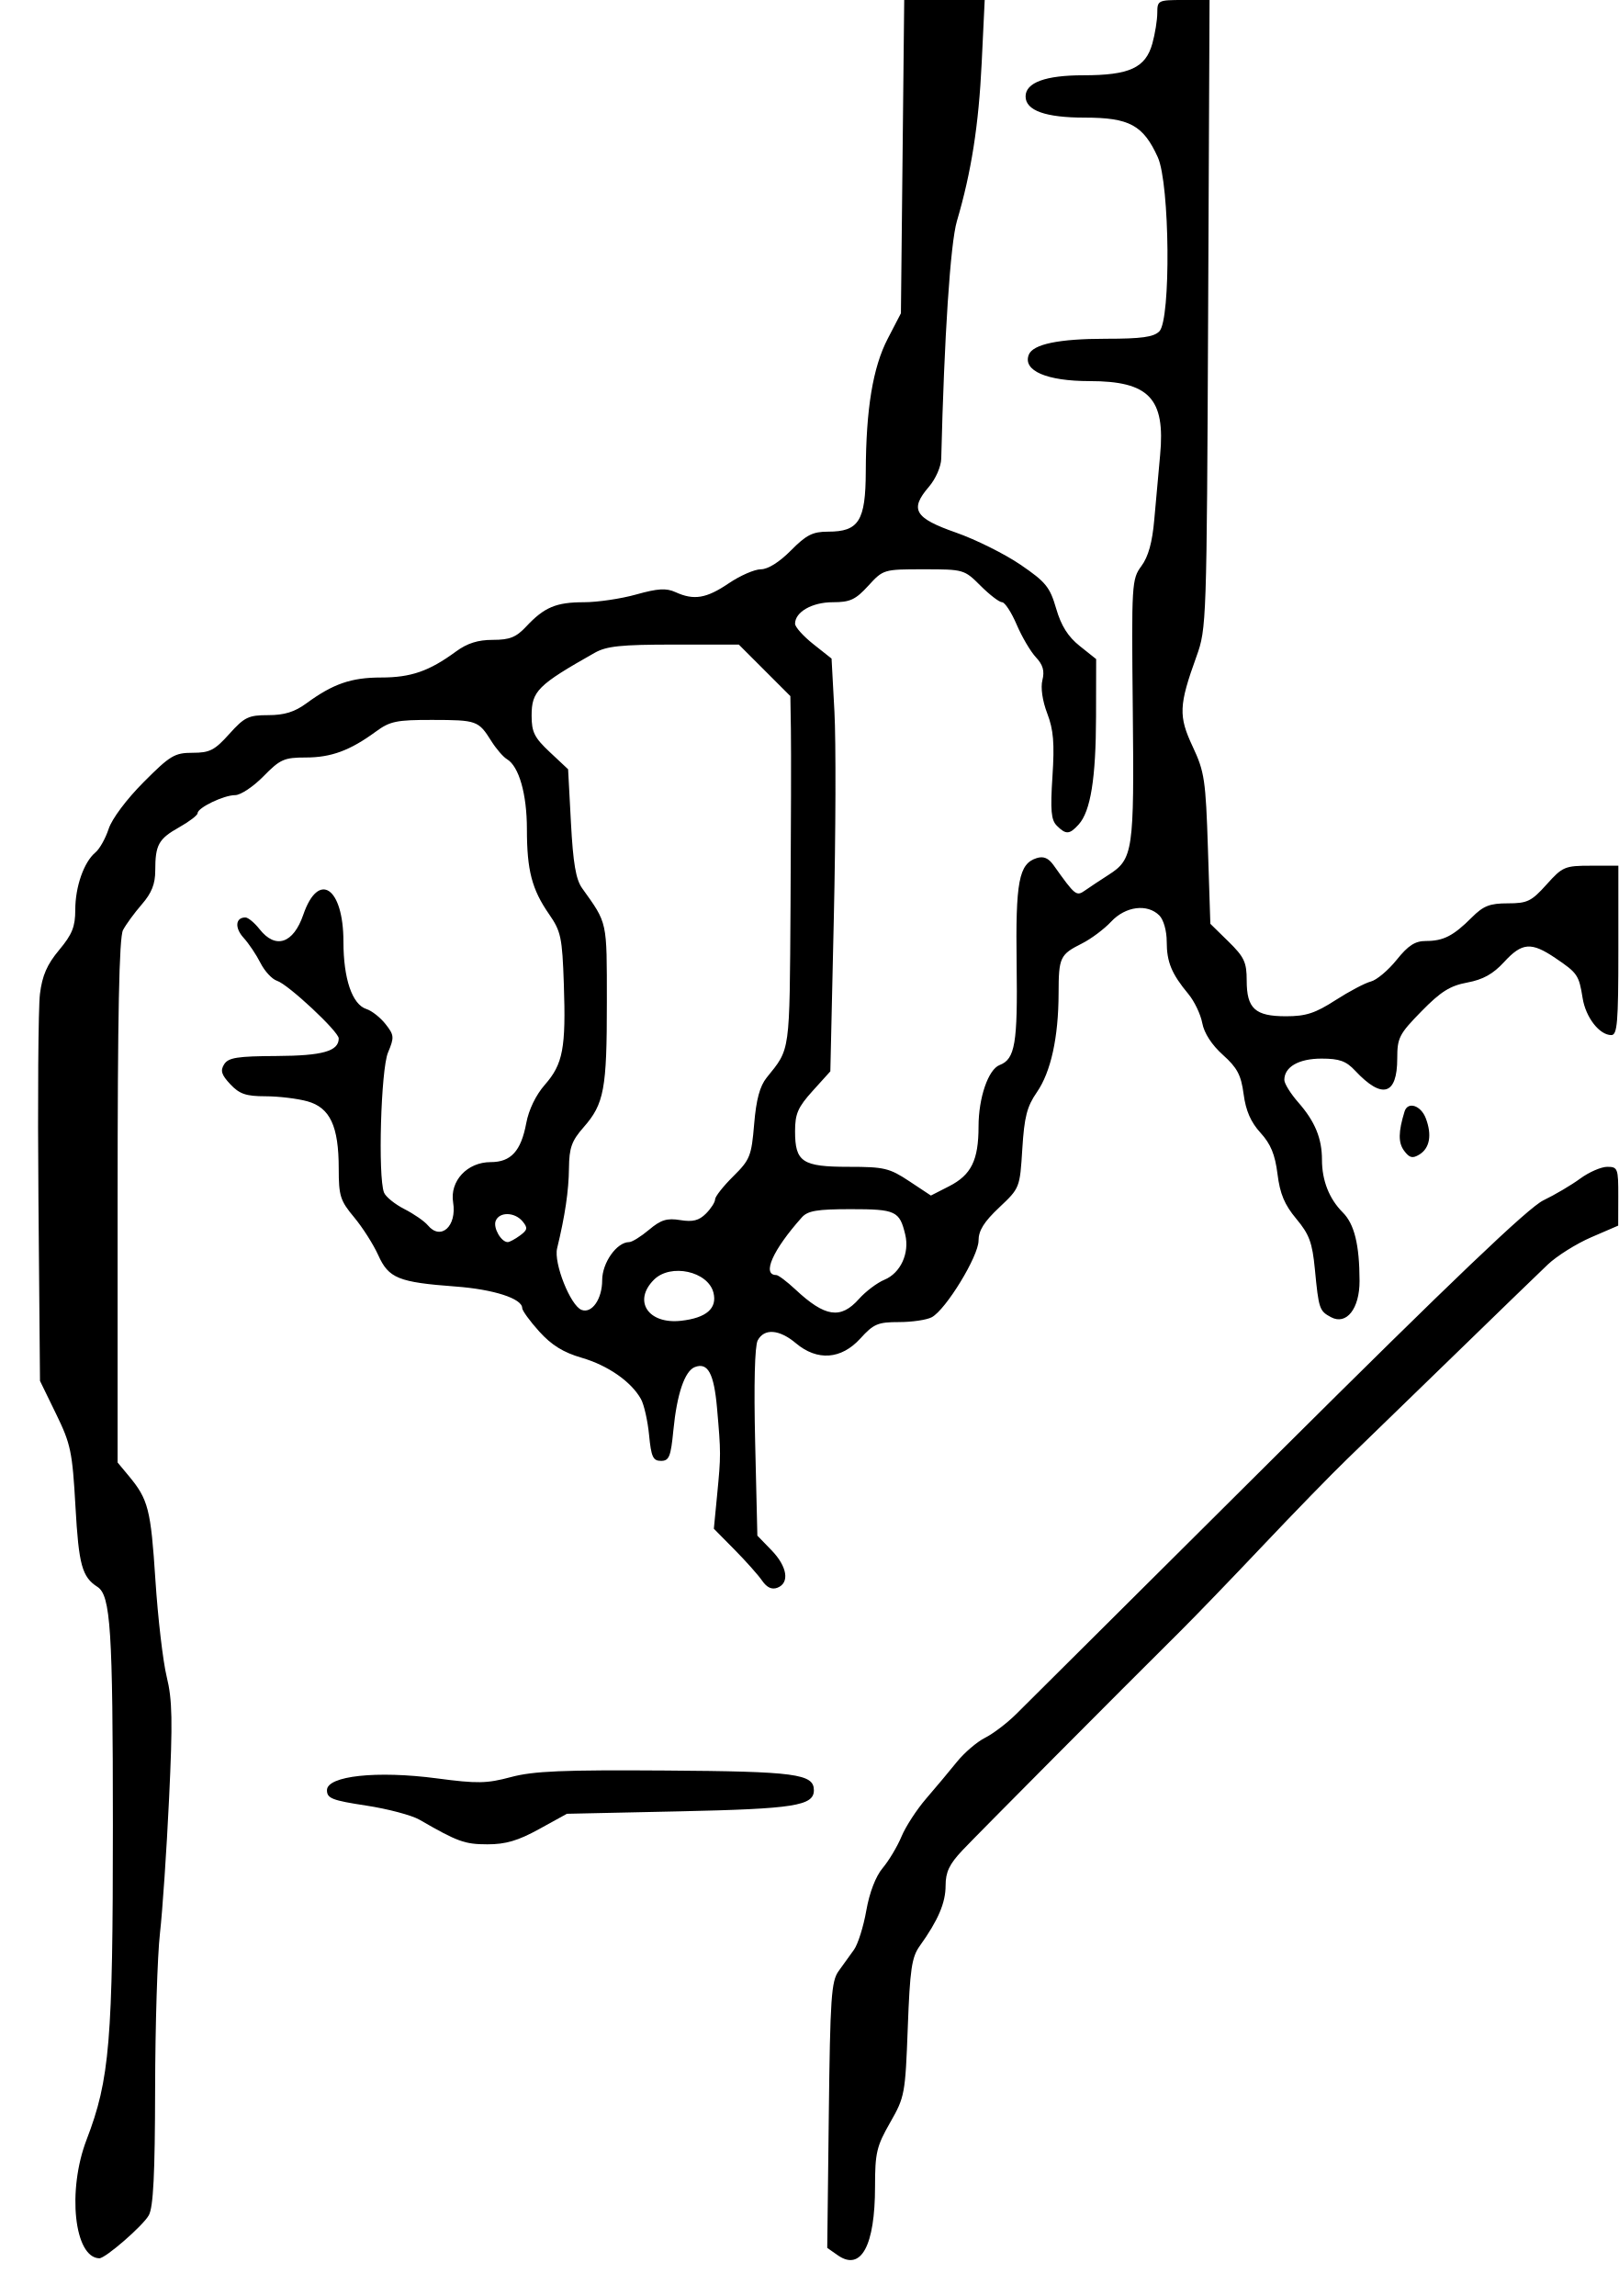
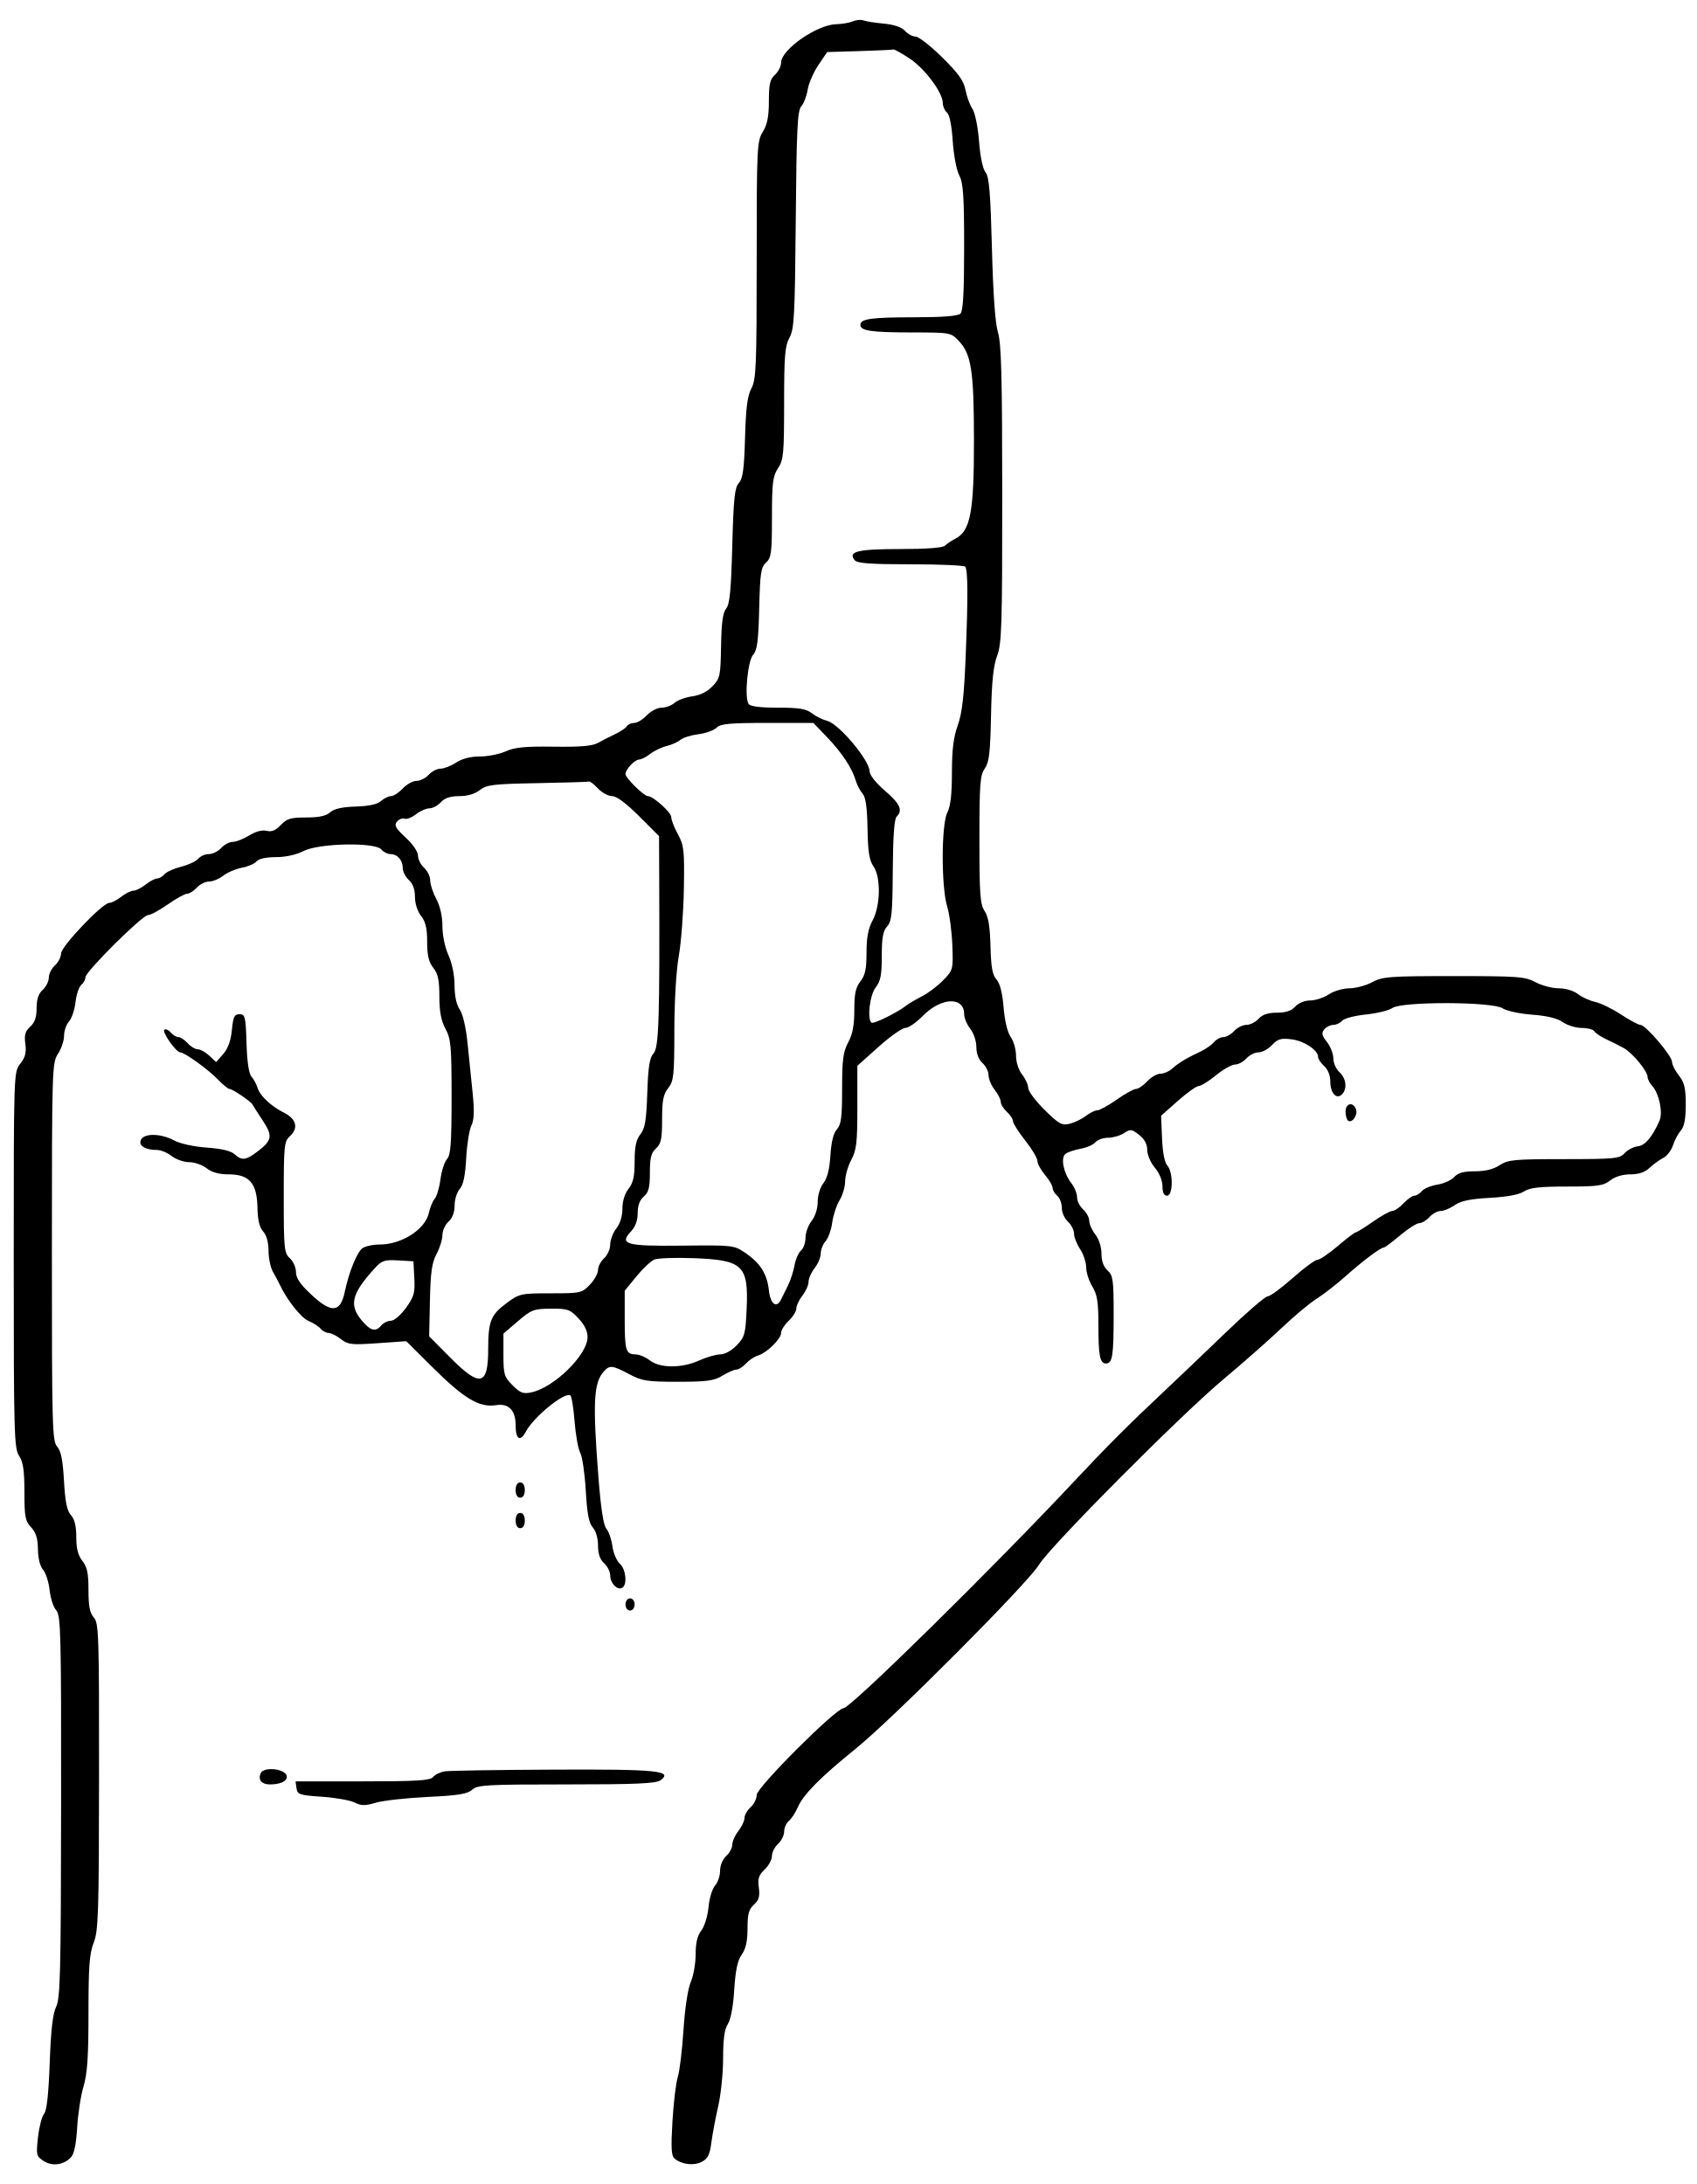
- <svg xmlns="http://www.w3.org/2000/svg" width="344" height="488" viewBox="0 0 344 488" version="1.1">
-   <path d="M 191.850 33.293 L 191.500 66.586 188.699 71.984 C 185.536 78.079, 184.078 86.907, 184.031 100.250 C 183.994 110.698, 182.551 113, 176.039 113 C 172.744 113, 171.411 113.673, 168.117 117 C 165.661 119.481, 163.235 121, 161.729 121 C 160.394 121, 157.321 122.342, 154.900 123.982 C 150.146 127.204, 147.502 127.642, 143.586 125.857 C 141.613 124.958, 139.830 125.065, 135.223 126.357 C 132.003 127.261, 127.006 128, 124.119 128 C 118.212 128, 115.688 129.063, 111.849 133.166 C 109.706 135.456, 108.344 136, 104.747 136 C 101.578 136, 99.317 136.718, 96.898 138.492 C 91.217 142.658, 87.345 144, 81 144 C 74.655 144, 70.783 145.342, 65.102 149.508 C 62.623 151.326, 60.437 152, 57.016 152 C 52.812 152, 51.958 152.413, 48.737 156 C 45.629 159.463, 44.582 160, 40.944 160 C 37.119 160, 36.181 160.562, 30.516 166.250 C 26.901 169.880, 23.790 174.039, 23.095 176.170 C 22.436 178.189, 21.176 180.439, 20.294 181.170 C 17.845 183.201, 16 188.445, 16 193.373 C 16 196.963, 15.345 198.595, 12.571 201.915 C 10.004 204.987, 8.978 207.338, 8.491 211.260 C 8.134 214.142, 7.989 233.825, 8.171 255 L 8.500 293.500 11.912 300.500 C 15.049 306.937, 15.381 308.526, 16.042 320.253 C 16.738 332.618, 17.440 335.177, 20.711 337.278 C 23.515 339.079, 23.989 346.385, 23.994 387.914 C 24 433.869, 23.324 441.962, 18.407 454.770 C 14.248 465.604, 15.774 479.851, 21.109 479.985 C 22.399 480.017, 30.395 473.069, 31.630 470.843 C 32.593 469.106, 32.940 462.158, 32.973 444 C 32.997 430.525, 33.459 415.641, 33.999 410.925 C 34.539 406.209, 35.411 393.340, 35.936 382.326 C 36.723 365.795, 36.637 361.273, 35.438 356.401 C 34.640 353.155, 33.556 343.862, 33.029 335.750 C 32.054 320.757, 31.522 318.687, 27.351 313.673 L 25 310.847 25 255.358 C 25 215.570, 25.324 199.250, 26.147 197.684 C 26.777 196.483, 28.577 194.022, 30.147 192.215 C 32.231 189.816, 33 187.883, 33 185.047 C 33 179.557, 33.696 178.299, 38.105 175.821 C 40.247 174.617, 42 173.276, 42 172.842 C 42 171.678, 47.570 169, 49.990 169 C 51.139 169, 53.844 167.200, 56 165 C 59.554 161.375, 60.396 161, 64.993 161 C 70.394 161, 74.412 159.515, 79.898 155.492 C 82.902 153.289, 84.292 153.002, 91.898 153.015 C 101.349 153.032, 101.704 153.159, 104.431 157.500 C 105.467 159.150, 106.961 160.883, 107.751 161.352 C 110.314 162.873, 112 168.774, 112 176.224 C 112 184.987, 113.053 189.026, 116.716 194.312 C 119.238 197.951, 119.511 199.243, 119.850 209.152 C 120.316 222.765, 119.676 226.161, 115.815 230.558 C 113.910 232.728, 112.396 235.849, 111.862 238.711 C 110.751 244.657, 108.613 247, 104.300 247 C 99.319 247, 95.578 251.014, 96.317 255.566 C 97.140 260.637, 93.697 263.750, 90.939 260.427 C 90.221 259.562, 87.972 258.006, 85.940 256.970 C 83.909 255.933, 81.966 254.354, 81.623 253.461 C 80.315 250.051, 80.963 227.332, 82.472 223.721 C 83.835 220.460, 83.796 220.010, 81.946 217.658 C 80.847 216.261, 79.018 214.823, 77.883 214.463 C 74.867 213.506, 73 208.029, 73 200.143 C 73 188.587, 67.696 185.025, 64.469 194.413 C 62.357 200.557, 58.572 201.814, 55.179 197.500 C 54.097 196.125, 52.741 195, 52.165 195 C 50.044 195, 49.846 197.209, 51.778 199.324 C 52.872 200.521, 54.489 202.931, 55.372 204.679 C 56.255 206.428, 57.839 208.132, 58.892 208.466 C 61.243 209.212, 72 219.258, 72 220.707 C 72 223.428, 68.580 224.395, 58.776 224.447 C 50.438 224.491, 48.547 224.790, 47.649 226.205 C 46.793 227.553, 47.067 228.442, 48.958 230.455 C 50.908 232.531, 52.283 233.001, 56.424 233.006 C 59.216 233.009, 63.223 233.490, 65.330 234.075 C 70.162 235.416, 72 239.357, 72 248.373 C 72 254.177, 72.321 255.195, 75.263 258.716 C 77.057 260.864, 79.369 264.492, 80.400 266.778 C 82.620 271.702, 84.688 272.539, 96.863 273.444 C 104.937 274.044, 111 276.008, 111 278.023 C 111 278.557, 112.631 280.799, 114.624 283.005 C 117.243 285.905, 119.740 287.450, 123.635 288.582 C 129.220 290.206, 134.172 293.653, 136.242 297.358 C 136.900 298.536, 137.677 301.975, 137.969 305 C 138.419 309.656, 138.807 310.500, 140.500 310.500 C 142.230 310.500, 142.585 309.622, 143.133 304 C 143.884 296.291, 145.550 291.387, 147.697 290.563 C 150.463 289.501, 151.764 291.907, 152.413 299.280 C 153.250 308.800, 153.250 309.312, 152.436 317.711 L 151.737 324.923 156.118 329.357 C 158.528 331.796, 161.175 334.769, 162 335.964 C 163.014 337.432, 164.067 337.917, 165.250 337.461 C 167.900 336.439, 167.351 332.958, 163.993 329.493 L 160.987 326.391 160.518 306.584 C 160.225 294.221, 160.429 286.067, 161.060 284.889 C 162.453 282.285, 165.647 282.525, 169.182 285.500 C 173.721 289.319, 178.817 288.947, 182.864 284.500 C 185.699 281.384, 186.602 281, 191.090 281 C 193.863 281, 196.998 280.536, 198.058 279.969 C 201.054 278.366, 208 266.994, 208 263.693 C 208 261.550, 209.158 259.692, 212.394 256.642 C 216.773 252.513, 216.789 252.473, 217.304 244.184 C 217.725 237.396, 218.293 235.184, 220.394 232.152 C 223.379 227.846, 224.994 220.493, 225.015 211.114 C 225.033 203.460, 225.307 202.878, 230 200.523 C 231.925 199.557, 234.712 197.469, 236.194 195.883 C 239.246 192.616, 243.879 192.022, 246.429 194.571 C 247.333 195.475, 248 197.839, 248 200.137 C 248 204.475, 249.039 206.987, 252.609 211.279 C 253.880 212.808, 255.207 215.586, 255.557 217.452 C 255.959 219.593, 257.576 222.087, 259.940 224.209 C 263 226.956, 263.807 228.485, 264.348 232.569 C 264.815 236.087, 265.876 238.513, 267.931 240.764 C 270.108 243.146, 271.028 245.379, 271.547 249.531 C 272.074 253.747, 273.045 256.062, 275.542 259.050 C 278.305 262.357, 278.946 264.095, 279.491 269.749 C 280.308 278.224, 280.445 278.633, 282.921 279.958 C 286.202 281.714, 289.003 278.157, 288.989 272.250 C 288.971 264.558, 287.893 260.166, 285.414 257.687 C 282.537 254.810, 281 250.914, 281 246.500 C 281 241.951, 279.512 238.347, 275.965 234.307 C 274.334 232.450, 273 230.303, 273 229.537 C 273 226.760, 276.064 225, 280.897 225 C 284.723 225, 286.125 225.506, 288.076 227.592 C 293.795 233.706, 297 232.768, 297 224.979 C 297 220.576, 297.403 219.791, 302.149 214.944 C 306.261 210.745, 308.224 209.514, 311.899 208.829 C 315.233 208.208, 317.381 207.012, 319.699 204.486 C 323.531 200.311, 325.474 200.158, 330.610 203.627 C 335.326 206.812, 335.624 207.250, 336.408 212.152 C 337.062 216.240, 339.981 220, 342.500 220 C 343.778 220, 344 217.333, 344 202 L 344 184 338.164 184 C 332.621 184, 332.148 184.200, 328.737 188 C 325.525 191.578, 324.656 192, 320.496 192 C 316.658 192, 315.320 192.526, 312.833 195.013 C 308.932 198.914, 306.815 200, 303.113 200 C 300.790 200, 299.348 200.929, 296.857 204.029 C 295.076 206.245, 292.615 208.309, 291.388 208.617 C 290.161 208.925, 286.775 210.712, 283.862 212.589 C 279.566 215.357, 277.585 216, 273.355 216 C 266.781 216, 265 214.378, 265 208.389 C 265 204.523, 264.480 203.411, 261.137 200.134 L 257.274 196.348 256.761 180.424 C 256.289 165.753, 256.034 164.043, 253.524 158.691 C 250.473 152.186, 250.568 149.926, 254.333 139.500 C 256.461 133.607, 256.505 132.313, 256.802 66.750 L 257.104 -0 251.552 -0 C 246.163 -0, 246 0.081, 245.994 2.750 C 245.991 4.263, 245.520 7.187, 244.948 9.248 C 243.510 14.425, 240.086 16, 230.272 16 C 222.233 16, 218 17.552, 218 20.500 C 218 23.489, 222.228 25, 230.588 25 C 240.059 25, 243.005 26.599, 246.104 33.421 C 248.662 39.054, 248.916 67.942, 246.429 70.429 C 245.214 71.643, 242.635 72, 235.078 72 C 225.078 72, 219.540 73.151, 218.673 75.411 C 217.375 78.791, 222.483 81, 231.597 81 C 244.239 81, 247.737 84.671, 246.595 96.740 C 246.243 100.458, 245.684 106.632, 245.353 110.459 C 244.936 115.271, 244.095 118.307, 242.625 120.300 C 240.561 123.098, 240.508 123.979, 240.787 150.795 C 241.100 180.973, 240.862 182.599, 235.644 185.941 C 233.915 187.048, 231.684 188.527, 230.687 189.227 C 228.782 190.565, 228.594 190.416, 223.956 183.902 C 222.862 182.365, 221.815 181.924, 220.358 182.386 C 216.561 183.592, 215.853 187.339, 216.097 204.954 C 216.330 221.807, 215.773 225.106, 212.483 226.368 C 210.073 227.293, 208 233.329, 208 239.421 C 208 246.596, 206.459 249.725, 201.740 252.133 L 197.874 254.105 193.266 251.052 C 189.061 248.268, 187.933 248, 180.400 248 C 170.530 248, 169 246.984, 169 240.431 C 169 236.722, 169.607 235.334, 172.750 231.855 L 176.500 227.705 177.239 195.103 C 177.646 177.171, 177.704 157.432, 177.368 151.238 L 176.759 139.977 172.879 136.904 C 170.746 135.215, 169 133.264, 169 132.571 C 169 130.068, 172.623 128, 177.008 128 C 180.702 128, 181.841 127.472, 184.564 124.500 C 187.751 121.021, 187.821 121, 196.352 121 C 204.826 121, 204.977 121.044, 208.433 124.500 C 210.358 126.425, 212.414 128, 213.002 128 C 213.590 128, 214.985 130.137, 216.103 132.750 C 217.220 135.362, 219.059 138.488, 220.190 139.695 C 221.695 141.302, 222.066 142.600, 221.578 144.545 C 221.173 146.157, 221.576 148.941, 222.602 151.628 C 223.934 155.116, 224.169 157.955, 223.712 165.021 C 223.244 172.238, 223.424 174.282, 224.637 175.494 C 226.576 177.433, 227.337 177.391, 229.287 175.235 C 231.824 172.432, 232.949 165.433, 232.976 152.293 L 233 140.085 229.499 137.293 C 227.009 135.307, 225.564 133.008, 224.496 129.336 C 223.165 124.760, 222.300 123.698, 216.905 120.015 C 213.556 117.730, 207.370 114.653, 203.158 113.180 C 194.383 110.109, 193.309 108.278, 197.456 103.455 C 198.885 101.794, 200.030 99.186, 200.071 97.500 C 200.702 71.593, 202.012 51.713, 203.399 47 C 206.480 36.529, 208.034 26.601, 208.671 13.330 L 209.310 0 200.755 -0 L 192.200 -0 191.850 33.293 M 126.407 138.752 C 114.289 145.602, 113 146.887, 113 152.116 C 113 155.604, 113.591 156.785, 116.878 159.866 L 120.756 163.500 121.363 174.903 C 121.820 183.474, 122.409 186.920, 123.735 188.778 C 129.170 196.391, 128.989 195.560, 128.995 213.007 C 129.001 231.503, 128.422 234.616, 124.053 239.592 C 121.511 242.487, 120.990 243.943, 120.940 248.285 C 120.885 253.120, 120.112 258.354, 118.421 265.332 C 117.663 268.462, 121.256 277.501, 123.618 278.407 C 125.810 279.248, 128 276.096, 128 272.103 C 128 268.385, 131.105 264, 133.738 264 C 134.348 264, 136.250 262.819, 137.965 261.376 C 140.481 259.259, 141.763 258.862, 144.596 259.322 C 147.264 259.755, 148.576 259.424, 150.054 257.946 C 151.124 256.876, 152 255.515, 152 254.922 C 152 254.328, 153.730 252.130, 155.845 250.036 C 159.425 246.492, 159.733 245.722, 160.305 238.908 C 160.741 233.701, 161.509 230.852, 162.965 229.043 C 168.025 222.754, 167.827 224.184, 168.035 192.500 C 168.143 176, 168.180 159.228, 168.116 155.228 L 168 147.957 162.522 142.478 L 157.043 137 143.272 137.002 C 132.008 137.003, 128.937 137.322, 126.407 138.752 M 298.552 236.250 C 297.218 240.581, 297.193 242.879, 298.463 244.588 C 299.595 246.113, 300.249 246.277, 301.691 245.398 C 303.916 244.043, 304.418 241.230, 303.070 237.684 C 302.019 234.919, 299.234 234.035, 298.552 236.250 M 335.898 250.497 C 334.029 251.870, 330.501 253.954, 328.058 255.128 C 324.886 256.653, 308.736 272.067, 271.558 309.052 C 242.926 337.536, 217.925 362.406, 216 364.318 C 214.075 366.231, 211.100 368.496, 209.389 369.352 C 207.678 370.208, 204.978 372.519, 203.389 374.489 C 201.800 376.459, 198.863 379.967, 196.862 382.285 C 194.861 384.603, 192.505 388.228, 191.626 390.339 C 190.747 392.451, 188.949 395.460, 187.632 397.026 C 186.142 398.796, 184.823 402.218, 184.144 406.072 C 183.544 409.482, 182.368 413.223, 181.533 414.386 C 180.697 415.549, 179.223 417.598, 178.257 418.941 C 176.701 421.102, 176.462 424.605, 176.170 449.578 L 175.839 477.774 178.074 479.340 C 183.031 482.811, 186 477.335, 186 464.723 C 186 457.574, 186.334 456.160, 189.208 451.137 C 192.314 445.708, 192.433 445.068, 192.958 430.965 C 193.420 418.542, 193.794 415.990, 195.500 413.608 C 199.413 408.145, 200.997 404.450, 200.998 400.778 C 201 397.885, 201.794 396.216, 204.569 393.278 C 207.857 389.798, 237.761 359.728, 250.887 346.703 C 253.974 343.640, 261.900 335.423, 268.500 328.444 C 275.100 321.464, 283.127 313.222, 286.337 310.127 C 289.547 307.032, 299.672 297.207, 308.837 288.294 C 318.002 279.380, 327.075 270.594, 329 268.769 C 330.925 266.944, 335.080 264.337, 338.233 262.975 L 343.966 260.500 343.983 254.250 C 343.999 248.350, 343.868 248, 341.648 248 C 340.354 248, 337.767 249.124, 335.898 250.497 M 170.437 258.750 C 164.258 265.668, 161.892 271, 165.001 271 C 165.434 271, 167.258 272.373, 169.054 274.050 C 175.382 279.962, 178.685 280.458, 182.583 276.084 C 184.012 274.480, 186.452 272.641, 188.005 271.998 C 191.423 270.582, 193.367 266.358, 192.420 262.404 C 191.218 257.385, 190.395 257, 180.878 257 C 173.685 257, 171.703 257.332, 170.437 258.750 M 105.357 259.513 C 104.796 260.975, 106.531 264, 107.931 264 C 108.309 264, 109.474 263.374, 110.521 262.608 C 112.138 261.426, 112.224 260.975, 111.090 259.608 C 109.405 257.578, 106.120 257.524, 105.357 259.513 M 139 272 C 134.479 276.521, 137.788 281.509, 144.784 280.721 C 150.151 280.116, 152.489 278.086, 151.654 274.756 C 150.509 270.194, 142.541 268.459, 139 272 M 108.607 377.706 C 103.458 379.086, 101.469 379.121, 92.872 377.983 C 80.124 376.296, 69.500 377.439, 69.500 380.497 C 69.500 382.232, 70.594 382.661, 77.829 383.762 C 82.409 384.459, 87.509 385.811, 89.160 386.765 C 97.267 391.449, 98.779 391.997, 103.609 391.998 C 107.498 392, 110.126 391.224, 114.609 388.754 L 120.500 385.508 144.500 384.989 C 168.815 384.464, 173 383.804, 173 380.500 C 173 377.024, 169.090 376.504, 141.500 376.314 C 119.610 376.162, 113.385 376.426, 108.607 377.706" stroke="none" fill="black" fill-rule="evenodd" />
+ <svg xmlns="http://www.w3.org/2000/svg" width="556" height="716" viewBox="0 0 556 716" version="1.1">
+   <path d="M 279.500 7 C 278.400 7.473, 275.986 7.891, 274.136 7.930 C 267.774 8.063, 256 16.250, 256 20.541 C 256 21.723, 255.100 23.505, 254 24.500 C 252.372 25.973, 252 27.580, 252 33.131 C 252 38.187, 251.484 40.799, 250.004 43.226 C 248.099 46.349, 248.007 48.288, 248.004 85.300 C 248 120.088, 247.822 124.430, 246.279 127.300 C 244.977 129.723, 244.468 133.656, 244.185 143.500 C 243.889 153.811, 243.469 156.883, 242.156 158.352 C 240.782 159.888, 240.415 163.398, 240 178.953 C 239.609 193.596, 239.172 198.096, 238 199.504 C 236.906 200.819, 236.453 204.141, 236.326 211.769 C 236.163 221.605, 235.994 222.397, 233.506 224.993 C 231.798 226.776, 229.439 227.946, 226.852 228.293 C 224.648 228.589, 222.057 229.544, 221.094 230.415 C 220.131 231.287, 218.219 232, 216.846 232 C 215.472 232, 213.292 233.125, 212 234.500 C 210.708 235.875, 208.856 237, 207.885 237 C 206.913 237, 205.812 237.496, 205.437 238.102 C 205.062 238.708, 203.348 239.860, 201.628 240.662 C 199.908 241.464, 197.375 242.759, 196 243.540 C 194.170 244.580, 190.286 244.915, 181.500 244.791 C 172.099 244.659, 168.695 244.988, 165.782 246.311 C 163.737 247.240, 159.912 248.003, 157.282 248.007 C 154.193 248.011, 151.438 248.717, 149.500 250 C 147.850 251.093, 145.557 251.990, 144.405 251.993 C 143.253 251.997, 141.495 252.900, 140.500 254 C 139.505 255.100, 137.713 256, 136.519 256 C 135.325 256, 133.292 257.125, 132 258.500 C 130.708 259.875, 128.978 261, 128.154 261 C 127.331 261, 125.859 261.723, 124.883 262.606 C 123.699 263.677, 120.934 264.282, 116.589 264.419 C 112.106 264.561, 109.489 265.152, 108.207 266.313 C 106.894 267.501, 104.569 268, 100.346 268 C 95.255 268, 93.997 268.375, 92.019 270.480 C 90.346 272.261, 89.037 272.796, 87.375 272.379 C 85.923 272.015, 83.797 272.581, 81.663 273.899 C 79.793 275.055, 77.374 276, 76.287 276 C 75.200 276, 73.495 276.900, 72.500 278 C 71.505 279.100, 69.690 280, 68.467 280 C 67.245 280, 65.677 280.684, 64.983 281.521 C 64.289 282.357, 61.772 283.532, 59.391 284.132 C 57.009 284.732, 54.542 285.847, 53.908 286.611 C 53.274 287.375, 52.196 288, 51.512 288 C 50.829 288, 49.126 288.900, 47.727 290 C 46.329 291.100, 44.529 292, 43.727 292 C 42.926 292, 41.126 292.900, 39.727 294 C 38.329 295.100, 36.569 296, 35.817 296 C 33.609 296, 20 310.298, 20 312.619 C 20 313.758, 19.100 315.505, 18 316.500 C 16.900 317.495, 16 319.295, 16 320.500 C 16 321.705, 15.100 323.505, 14 324.500 C 12.606 325.761, 12 327.580, 12 330.500 C 12 333.486, 11.397 335.236, 9.901 336.589 C 8.252 338.082, 7.910 339.292, 8.304 342.233 C 8.685 345.073, 8.287 346.637, 6.653 348.714 C 4.502 351.450, 4.500 351.506, 4.500 413.020 C 4.500 469.973, 4.631 474.789, 6.250 477.259 C 7.597 479.315, 8 482.053, 8 489.150 C 8 497.250, 8.265 498.653, 10.181 500.692 C 11.778 502.393, 12.380 504.322, 12.432 507.904 C 12.476 510.897, 13.132 513.513, 14.124 514.647 C 15.016 515.666, 15.975 518.656, 16.255 521.291 C 16.534 523.925, 17.511 526.907, 18.425 527.917 C 19.938 529.589, 20.081 535.343, 20.023 592.265 C 19.967 646.719, 19.758 655.178, 18.404 657.893 C 17.296 660.113, 16.690 665.394, 16.295 676.255 C 15.920 686.589, 15.324 691.983, 14.446 693 C 13.734 693.825, 12.839 697.267, 12.458 700.650 C 11.801 706.473, 11.898 706.887, 14.276 708.445 C 17.127 710.313, 21.004 709.764, 23.347 707.160 C 24.308 706.092, 25.001 702.647, 25.288 697.500 C 25.534 693.100, 26.470 687.039, 27.368 684.032 C 28.624 679.825, 29 674.263, 29 659.908 C 29 644.670, 29.314 640.450, 30.712 636.876 C 32.244 632.958, 32.427 627.256, 32.462 582.357 C 32.497 535.973, 32.369 532.068, 30.750 530.278 C 29.433 528.821, 29 526.604, 29 521.306 C 29 515.784, 28.570 513.723, 27 511.727 C 25.575 509.916, 25 507.670, 25 503.921 C 25 500.311, 24.450 498.051, 23.250 496.726 C 21.949 495.291, 21.363 492.399, 20.968 485.467 C 20.578 478.611, 19.982 475.637, 18.718 474.241 C 17.133 472.489, 17.001 467.562, 17.007 410.421 C 17.013 350.316, 17.071 348.412, 19 345.500 C 20.093 343.850, 20.990 341.185, 20.993 339.579 C 20.997 337.972, 21.728 335.853, 22.618 334.869 C 23.508 333.886, 24.466 331.045, 24.747 328.557 C 25.027 326.068, 25.874 323.520, 26.628 322.894 C 27.383 322.267, 28 321.141, 28 320.390 C 28 318.530, 46.651 300, 48.523 300 C 49.347 300, 52.261 298.425, 55 296.500 C 57.739 294.575, 60.589 293, 61.335 293 C 62.080 293, 63.505 292.100, 64.500 291 C 65.495 289.900, 67.305 289, 68.520 289 C 69.736 289, 71.827 288.137, 73.168 287.082 C 74.509 286.027, 77.254 284.855, 79.268 284.478 C 81.281 284.100, 83.450 283.163, 84.087 282.395 C 84.804 281.531, 87.211 281, 90.411 281 C 93.603 281, 97.076 280.236, 99.500 279 C 104.590 276.405, 122.962 276.045, 125 278.500 C 125.685 279.325, 127 280, 127.922 280 C 130.228 280, 132 281.975, 132 284.545 C 132 285.725, 132.900 287.505, 134 288.500 C 135.315 289.690, 136 291.580, 136 294.020 C 136 296.216, 136.816 298.768, 138 300.273 C 139.492 302.169, 140 304.330, 140 308.773 C 140 313.216, 140.508 315.377, 142 317.273 C 143.558 319.254, 144 321.330, 144 326.673 C 144 331.619, 144.557 334.569, 146 337.261 C 147.795 340.611, 148 342.903, 148 359.668 C 148 374.836, 147.719 378.653, 146.505 379.994 C 145.683 380.903, 144.722 383.863, 144.370 386.573 C 144.019 389.283, 143.166 392.175, 142.477 393 C 141.787 393.825, 140.922 395.916, 140.555 397.646 C 139.418 402.998, 131.653 408, 124.480 408 C 122.226 408, 119.645 408.563, 118.744 409.250 C 116.980 410.597, 114.338 417.129, 113.033 423.372 C 111.564 430.403, 108.689 430.660, 101.957 424.363 C 98.376 421.013, 97 418.975, 97 417.018 C 97 415.529, 96.100 413.495, 95 412.500 C 93.140 410.816, 93 409.420, 93 392.500 C 93 375.449, 93.128 374.194, 95.044 372.460 C 97.895 369.880, 97.132 366.816, 93.143 364.824 C 88.842 362.676, 85.208 359.255, 84.399 356.592 C 84.049 355.441, 83.160 353.810, 82.422 352.966 C 81.556 351.975, 80.978 348.081, 80.790 341.966 C 80.523 333.263, 80.339 332.500, 78.500 332.500 C 76.822 332.500, 76.420 333.333, 76 337.684 C 75.665 341.161, 74.733 343.746, 73.170 345.533 L 70.840 348.199 68.606 346.099 C 67.377 344.945, 65.682 344, 64.841 344 C 63.999 344, 62.495 343.100, 61.500 342 C 60.505 340.900, 59.140 340, 58.467 340 C 57.795 340, 56.689 339.330, 56.009 338.511 C 55.329 337.692, 54.373 337.270, 53.883 337.572 C 52.922 338.166, 57.693 345, 59.069 345 C 60.482 345, 68.344 350.667, 71.437 353.915 C 73.052 355.612, 74.758 357, 75.228 357 C 76.215 357, 82.353 361.179, 82.803 362.158 C 82.969 362.520, 84.438 364.829, 86.067 367.288 C 89.445 372.387, 89.219 373.833, 84.480 377.448 C 80.567 380.432, 79.303 380.584, 76.854 378.368 C 75.682 377.308, 72.505 376.558, 67.776 376.225 C 63.506 375.925, 59.060 374.946, 57.015 373.857 C 52.040 371.206, 46 371.559, 46 374.500 C 46 375.993, 48.193 377, 51.447 377 C 52.703 377, 54.874 377.900, 56.273 379 C 57.671 380.100, 60.249 381, 62 381 C 63.751 381, 66.329 381.900, 67.727 383 C 69.449 384.354, 71.784 385, 74.961 385 C 81.709 385, 84.219 387.890, 84.380 395.848 C 84.463 399.973, 85.035 402.382, 86.250 403.724 C 87.354 404.944, 88.005 407.288, 88.015 410.079 C 88.023 412.510, 88.680 415.625, 89.476 417 C 90.271 418.375, 91.233 420.175, 91.613 421 C 93.939 426.042, 98.651 432.027, 101.090 433.037 C 102.654 433.685, 104.454 434.842, 105.089 435.608 C 105.725 436.373, 106.906 437, 107.715 437 C 108.523 437, 110.334 437.904, 111.740 439.010 C 114.046 440.824, 115.211 440.955, 123.723 440.357 L 133.151 439.694 141.434 447.934 C 152.146 458.590, 157.080 461.547, 162.664 460.658 C 166.723 460.011, 169 462.388, 169 467.270 C 169 471.921, 170.515 472.821, 172.388 469.283 C 174.914 464.509, 185.022 456.277, 186.918 457.449 C 187.347 457.715, 187.977 461.551, 188.318 465.974 C 188.660 470.398, 189.492 475.026, 190.168 476.258 C 190.845 477.491, 191.663 483.084, 191.987 488.687 C 192.426 496.288, 193.010 499.354, 194.288 500.766 C 195.306 501.890, 196 504.286, 196 506.674 C 196 509.420, 196.632 511.262, 198 512.500 C 199.100 513.495, 200 515.310, 200 516.533 C 200 519.068, 202.398 521.490, 203.956 520.527 C 205.668 519.469, 205.140 514.437, 203.126 512.614 C 202.096 511.682, 201.009 509.102, 200.711 506.882 C 200.413 504.661, 199.526 502.092, 198.740 501.172 C 197.771 500.038, 196.925 494.512, 196.112 484 C 194.250 459.930, 194.567 453.445, 197.786 449.750 C 199.785 447.455, 200.634 447.530, 206.212 450.500 C 210.425 452.743, 212.070 453, 222.204 452.996 C 231.729 452.993, 234.013 452.679, 236.774 450.996 C 238.575 449.898, 240.643 449, 241.369 449 C 242.096 449, 243.494 448.111, 244.477 447.026 C 245.460 445.940, 247.217 444.764, 248.382 444.413 C 251.320 443.528, 256 438.966, 256 436.987 C 256 436.086, 257.125 434.292, 258.500 433 C 259.875 431.708, 261 429.890, 261 428.961 C 261 428.031, 261.900 426.126, 263 424.727 C 264.100 423.329, 265 421.304, 265 420.227 C 265 419.151, 265.900 417.126, 267 415.727 C 268.100 414.329, 269 412.166, 269 410.921 C 269 409.676, 269.713 407.869, 270.585 406.906 C 271.456 405.943, 272.431 403.209, 272.750 400.831 C 273.069 398.452, 274.154 395.155, 275.161 393.503 C 276.168 391.851, 276.994 389.036, 276.996 387.246 C 276.998 385.457, 277.900 382.314, 279 380.261 C 280.718 377.055, 281 374.619, 281 362.969 L 281 349.408 287.929 343.204 C 291.740 339.792, 295.699 337, 296.726 337 C 297.754 337, 300.312 335.240, 302.412 333.090 C 308.425 326.932, 316 326.597, 316 332.488 C 316 333.721, 316.900 335.874, 318 337.273 C 319.119 338.695, 320 341.330, 320 343.253 C 320 345.420, 320.739 347.359, 322 348.500 C 323.100 349.495, 324 351.305, 324 352.520 C 324 353.736, 324.900 355.874, 326 357.273 C 327.100 358.671, 328 360.462, 328 361.253 C 328 362.043, 328.900 363.505, 330 364.500 C 331.100 365.495, 332 366.875, 332 367.565 C 332 368.256, 333.800 371.098, 336 373.881 C 338.200 376.664, 340 379.677, 340 380.576 C 340 381.476, 341.125 383.548, 342.500 385.182 C 343.875 386.816, 345 388.739, 345 389.454 C 345 390.170, 345.675 391.315, 346.500 392 C 347.325 392.685, 348 394.470, 348 395.967 C 348 397.465, 348.900 399.505, 350 400.500 C 351.100 401.495, 352.003 403.253, 352.007 404.405 C 352.010 405.557, 352.907 407.850, 354 409.500 C 355.093 411.150, 355.991 413.850, 355.997 415.500 C 356.003 417.150, 356.906 419.973, 358.004 421.774 C 359.625 424.433, 360 426.814, 360 434.442 C 360 444.550, 360.488 447, 362.500 447 C 364.605 447, 365 444.484, 365 431.073 C 365 419.580, 364.801 418.130, 363 416.500 C 361.685 415.310, 361 413.420, 361 410.980 C 361 408.784, 360.184 406.232, 359 404.727 C 357.900 403.329, 357 401.313, 357 400.247 C 357 399.182, 356.100 397.495, 355 396.500 C 353.900 395.505, 353 393.695, 353 392.480 C 353 391.264, 352.159 389.197, 351.130 387.885 C 348.565 384.613, 347.559 379.598, 349.206 378.290 C 349.917 377.724, 352.142 376.965, 354.150 376.604 C 356.157 376.243, 358.349 375.284, 359.022 374.474 C 359.695 373.663, 361.556 373, 363.158 373 C 364.760 373, 367.111 372.318, 368.382 371.485 C 370.499 370.098, 370.917 370.147, 373.347 372.058 C 375.109 373.444, 376 375.102, 376 376.996 C 376 378.578, 377.113 381.169, 378.500 382.818 C 379.992 384.591, 381 387.041, 381 388.894 C 381 390.988, 381.489 392, 382.500 392 C 384.494 392, 384.552 384.269, 382.575 382.079 C 381.686 381.094, 381.037 377.731, 380.851 373.139 L 380.553 365.778 386.026 360.921 C 389.037 358.249, 392.129 356.049, 392.897 356.032 C 393.665 356.014, 396.216 354.425, 398.565 352.500 C 400.915 350.575, 403.704 349, 404.763 349 C 405.823 349, 407.505 348.100, 408.500 347 C 409.495 345.900, 411.287 345, 412.481 345 C 413.675 345, 415.664 343.922, 416.901 342.605 C 418.787 340.598, 419.826 340.295, 423.325 340.734 C 427.470 341.253, 432 344.275, 432 346.519 C 432 347.163, 432.900 348.505, 434 349.500 C 435.212 350.597, 436 352.580, 436 354.533 C 436 358.330, 438.024 360.576, 439.824 358.776 C 441.620 356.980, 441.228 353.516, 439 351.500 C 437.900 350.505, 437 348.470, 437 346.980 C 437 345.489, 436.056 343.070, 434.903 341.604 C 433.214 339.457, 433.043 338.653, 434.026 337.469 C 434.696 336.661, 436.035 336, 437 336 C 437.965 336, 439.264 335.387, 439.886 334.637 C 440.508 333.888, 444.002 332.969, 447.650 332.595 C 451.298 332.221, 455.219 331.259, 456.364 330.458 C 459.469 328.283, 489.092 328.359, 492.436 330.550 C 493.743 331.407, 498.088 332.345, 502.151 332.649 C 507.039 333.015, 510.407 333.835, 512.210 335.099 C 513.700 336.145, 516.486 337, 518.400 337 C 520.315 337, 522.188 337.496, 522.563 338.102 C 522.938 338.708, 524.652 339.864, 526.372 340.671 C 528.092 341.478, 530.683 342.780, 532.129 343.565 C 535.032 345.142, 540 351.163, 540 353.105 C 540 353.785, 540.715 355.133, 541.589 356.098 C 543.775 358.513, 545.064 364.782, 543.910 367.383 C 541.492 372.830, 539.219 375.516, 536.780 375.806 C 535.365 375.975, 533.416 376.987, 532.449 378.056 C 530.831 379.844, 529.240 380.001, 512.595 380.007 C 496.220 380.013, 494.215 380.202, 491.500 382 C 489.497 383.326, 486.807 383.989, 483.405 383.993 C 479.695 383.998, 477.848 384.511, 476.609 385.880 C 475.673 386.913, 473.187 388.034, 471.084 388.371 C 468.981 388.707, 466.696 389.661, 466.007 390.491 C 465.319 391.321, 464.214 392, 463.552 392 C 462.890 392, 461.292 393.125, 460 394.500 C 458.708 395.875, 457.050 397, 456.315 397 C 455.581 397, 452.739 398.575, 450 400.500 C 447.261 402.425, 444.727 404, 444.368 404 C 444.009 404, 441.345 406.025, 438.448 408.500 C 435.551 410.975, 432.560 413, 431.802 413 C 431.043 413, 427.381 415.700, 423.664 419 C 419.946 422.300, 416.256 425, 415.465 425 C 414.673 425, 408.370 430.453, 401.459 437.118 C 394.548 443.782, 385.230 452.670, 380.753 456.868 C 370.272 466.693, 362.432 474.545, 352.606 485.056 C 326.081 513.431, 278.787 560, 276.496 560 C 273.988 560, 248 585.966, 248 588.472 C 248 589.692, 247.100 591.505, 246 592.500 C 244.900 593.495, 244 595.080, 244 596.020 C 244 596.961, 243.100 598.874, 242 600.273 C 240.900 601.671, 240 603.687, 240 604.753 C 240 605.818, 239.100 607.505, 238 608.500 C 236.842 609.548, 236 611.580, 236 613.326 C 236 614.985, 235.259 617.161, 234.354 618.161 C 233.449 619.161, 232.486 622.347, 232.213 625.240 C 231.937 628.176, 230.897 631.554, 229.859 632.885 C 228.571 634.537, 228 636.928, 228 640.667 C 228 643.635, 227.279 647.737, 226.398 649.782 C 225.447 651.989, 224.477 658.377, 224.012 665.500 C 223.582 672.100, 222.743 679.020, 222.148 680.878 C 221.553 682.736, 220.767 689.268, 220.400 695.395 C 219.868 704.294, 220.014 706.766, 221.123 707.687 C 223.458 709.625, 227.369 710.086, 230 708.734 C 231.984 707.714, 232.633 706.422, 233.142 702.475 C 233.496 699.739, 234.508 694.350, 235.392 690.500 C 236.277 686.651, 237 679.547, 237 674.715 C 237 668.487, 237.448 665.245, 238.541 663.578 C 239.487 662.134, 240.297 657.807, 240.640 652.363 C 241.044 645.954, 241.725 642.750, 243.099 640.790 C 244.445 638.873, 245 636.361, 245 632.195 C 245 627.488, 245.420 625.930, 247.099 624.411 C 248.737 622.928, 249.089 621.703, 248.704 618.831 C 248.306 615.860, 248.672 614.717, 250.605 612.901 C 251.922 611.664, 253 609.675, 253 608.481 C 253 607.287, 253.900 605.495, 255 604.500 C 256.100 603.505, 257 601.690, 257 600.467 C 257 599.245, 257.701 597.663, 258.558 596.952 C 259.415 596.241, 260.708 594.273, 261.433 592.580 C 263.245 588.343, 268.724 582.791, 280.500 573.257 C 292.762 563.331, 336.723 519.193, 340.517 513 C 344.312 506.803, 386.933 463.930, 401 452.160 C 407.325 446.867, 415.875 439.331, 420 435.412 C 424.125 431.493, 429.315 427.153, 431.534 425.767 C 433.752 424.382, 438.027 421.055, 441.034 418.374 C 446.687 413.333, 452.464 409, 453.530 409 C 453.866 409, 456.276 407.200, 458.885 405 C 461.494 402.800, 464.318 401, 465.159 401 C 466.001 401, 467.505 400.100, 468.500 399 C 469.495 397.900, 471.158 397, 472.195 397 C 473.233 397, 475.300 396.142, 476.790 395.094 C 478.776 393.697, 481.839 393.058, 488.257 392.704 C 493.917 392.391, 497.884 391.651, 499.472 390.610 C 501.375 389.363, 504.552 389, 513.557 389 C 523.670 389, 525.516 388.740, 527.727 387 C 529.319 385.748, 531.784 385, 534.320 385 C 537.083 385, 539.095 384.320, 540.648 382.861 C 541.900 381.684, 543.919 380.222, 545.134 379.611 C 546.348 379, 547.774 377.150, 548.302 375.500 C 548.829 373.850, 549.990 371.665, 550.880 370.645 C 552.026 369.333, 552.500 366.837, 552.500 362.121 C 552.500 356.718, 552.073 354.908, 550.250 352.591 C 549.013 351.017, 548 348.996, 548 348.098 C 548 346.126, 539.337 336, 537.650 336 C 536.992 336, 534.125 334.466, 531.277 332.590 C 528.430 330.715, 524.615 328.857, 522.800 328.460 C 520.985 328.064, 518.427 326.898, 517.115 325.870 C 515.721 324.777, 513.123 324, 510.862 324 C 508.734 324, 505.314 323.100, 503.261 322 C 499.839 320.166, 497.619 320, 476.500 320 C 455.381 320, 453.161 320.166, 449.739 322 C 447.686 323.100, 444.318 324.003, 442.254 324.007 C 440.189 324.010, 437.150 324.907, 435.500 326 C 433.850 327.093, 431.107 327.990, 429.405 327.993 C 427.587 327.997, 425.563 328.825, 424.500 330 C 423.239 331.394, 421.420 332, 418.500 332 C 415.580 332, 413.761 332.606, 412.500 334 C 411.505 335.100, 409.705 336, 408.500 336 C 407.295 336, 405.495 336.900, 404.500 338 C 403.505 339.100, 401.915 340, 400.967 340 C 400.020 340, 398.627 340.745, 397.872 341.655 C 397.118 342.565, 395.150 343.942, 393.500 344.715 C 388.963 346.840, 386.208 348.502, 384.178 350.339 C 383.169 351.252, 381.444 352, 380.346 352 C 379.247 352, 377.292 353.125, 376 354.500 C 374.708 355.875, 373.050 357, 372.315 357 C 371.581 357, 368.739 358.575, 366 360.500 C 363.261 362.425, 360.402 364, 359.645 364 C 358.889 364, 357.197 364.831, 355.885 365.848 C 354.573 366.864, 352.191 368.015, 350.591 368.406 C 348.011 369.038, 347.079 368.522, 342.341 363.843 C 339.404 360.942, 337 357.724, 337 356.692 C 337 355.660, 336.100 353.671, 335 352.273 C 333.831 350.787, 333 348.216, 333 346.088 C 333 344.084, 332.217 341.332, 331.261 339.973 C 330.199 338.463, 329.290 334.681, 328.925 330.260 C 328.530 325.463, 327.742 322.373, 326.593 321.102 C 325.261 319.631, 324.805 317.099, 324.632 310.227 C 324.469 303.773, 323.930 300.543, 322.703 298.670 C 321.237 296.432, 321 293.177, 321 275.258 C 321 257.045, 321.219 254.136, 322.750 251.973 C 324.189 249.939, 324.555 246.838, 324.808 234.500 C 325.034 223.458, 325.562 218.313, 326.808 215 C 328.313 210.997, 328.498 205.148, 328.484 162 C 328.471 123.638, 328.180 112.559, 327.088 109 C 326.181 106.043, 325.501 96.578, 325.104 81.401 C 324.626 63.115, 324.191 57.931, 323.016 56.517 C 322.118 55.436, 321.276 51.431, 320.882 46.367 C 320.507 41.544, 319.578 37.005, 318.688 35.647 C 317.840 34.352, 316.821 31.564, 316.425 29.452 C 315.871 26.497, 314.114 24.043, 308.803 18.806 C 305.008 15.063, 301.094 12, 300.106 12 C 299.118 12, 297.544 11.154, 296.609 10.120 C 295.515 8.912, 293.047 8.065, 289.704 7.751 C 286.842 7.481, 283.825 7.009, 283 6.700 C 282.175 6.392, 280.600 6.527, 279.500 7 M 281.798 16.746 L 271.097 17.067 268.210 21.344 C 266.622 23.697, 265.045 27.337, 264.704 29.435 C 264.364 31.532, 263.418 33.986, 262.602 34.887 C 261.363 36.256, 261.068 42.361, 260.810 72.013 C 260.534 103.555, 260.305 107.856, 258.750 110.700 C 257.264 113.417, 256.999 116.666, 256.993 132.200 C 256.987 148.780, 256.800 150.782, 255 153.500 C 253.272 156.108, 253.012 158.209, 253.007 169.595 C 253.001 181.243, 252.787 182.882, 251.076 184.431 C 249.397 185.951, 249.110 187.866, 248.826 199.485 C 248.565 210.144, 248.170 213.165, 246.842 214.648 C 245.046 216.655, 243.936 228.514, 245.336 230.750 C 245.865 231.596, 248.963 232, 254.924 232 C 261.961 232, 264.209 232.371, 266.115 233.848 C 267.427 234.864, 269.680 235.983, 271.122 236.334 C 274.918 237.260, 285 249.260, 285 252.853 C 285 254.055, 287.046 256.651, 290 259.195 C 295.027 263.524, 295.974 265.626, 293.853 267.747 C 293.093 268.507, 292.672 274.435, 292.603 285.340 C 292.514 299.506, 292.257 302.055, 290.750 303.722 C 289.400 305.215, 289 307.431, 289 313.421 C 289 319.670, 288.610 321.680, 287 323.727 C 285.097 326.147, 284.158 333.825, 285.590 335.257 C 286.185 335.851, 294.074 332.002, 296.953 329.713 C 297.804 329.036, 300.147 327.650, 302.159 326.633 C 304.171 325.616, 307.306 323.248, 309.125 321.371 C 312.386 318.006, 312.427 317.848, 312.124 309.832 C 311.954 305.363, 311.187 299.634, 310.419 297.103 C 308.456 290.637, 308.506 270.175, 310.494 266.364 C 311.533 264.372, 311.990 260.391, 311.994 253.288 C 311.998 245.785, 312.505 241.672, 313.901 237.788 C 315.355 233.743, 315.972 228.269, 316.526 214.500 C 317.276 195.846, 317.232 187.184, 316.379 185.804 C 316.105 185.362, 308.089 185, 298.563 185 C 285.414 185, 280.980 184.681, 280.146 183.676 C 277.768 180.810, 281.041 180, 295 180 C 303.674 180, 309.004 179.596, 309.716 178.884 C 310.330 178.270, 311.838 177.258, 313.068 176.634 C 318.075 174.094, 319.244 167.898, 319.213 144.050 C 319.183 121.492, 318.353 116.114, 314.226 111.750 C 311.660 109.036, 311.463 109, 299.063 108.986 C 285.476 108.972, 282 108.465, 282 106.500 C 282 104.510, 285.500 104.028, 300.050 104.014 C 309.239 104.004, 313.986 103.614, 314.800 102.800 C 315.656 101.944, 315.998 95.707, 315.994 81.050 C 315.989 64.166, 315.703 59.965, 314.392 57.500 C 313.499 55.819, 312.560 50.874, 312.258 46.256 C 311.921 41.108, 311.208 37.588, 310.359 36.883 C 309.612 36.263, 309 34.861, 309 33.767 C 309 30.341, 303.001 22.338, 298.008 19.102 C 295.375 17.396, 293.058 16.096, 292.860 16.212 C 292.662 16.329, 287.684 16.569, 281.798 16.746 M 234.852 238.577 C 233.985 239.444, 231.301 240.403, 228.888 240.708 C 226.474 241.013, 223.825 241.844, 223 242.554 C 222.175 243.263, 220.150 244.173, 218.500 244.575 C 216.850 244.976, 214.427 246.136, 213.115 247.152 C 211.803 248.169, 210.186 249, 209.520 249 C 208.051 249, 205 252.225, 205 253.778 C 205 255.030, 211.040 260.988, 212.317 260.995 C 214.065 261.005, 220 266.326, 220 267.883 C 220 268.789, 220.984 271.323, 222.186 273.515 C 224.177 277.145, 224.351 278.737, 224.137 291.399 C 224.009 299.044, 223.258 308.944, 222.470 313.399 C 221.622 318.191, 221.029 328.175, 221.018 337.842 C 221.002 352.654, 220.813 354.423, 219 356.727 C 217.393 358.770, 217 360.784, 217 366.980 C 217 373.420, 216.671 374.988, 215 376.500 C 213.415 377.935, 213 379.580, 213 384.433 C 213 389.318, 212.596 390.902, 211 392.268 C 209.670 393.407, 209 395.218, 209 397.676 C 209 400.079, 208.249 402.170, 206.853 403.656 C 202.824 407.945, 205.074 408.575, 223.688 408.369 C 240.137 408.188, 240.580 408.238, 244.203 410.695 C 249.163 414.059, 251.399 417.587, 252 423 C 252.508 427.570, 254.525 429.084, 255.999 426 C 256.393 425.175, 257.397 423.150, 258.229 421.500 C 259.061 419.850, 260.037 416.858, 260.397 414.850 C 260.758 412.843, 261.716 410.651, 262.526 409.978 C 263.337 409.305, 264 407.419, 264 405.785 C 264 404.152, 264.900 401.671, 266 400.273 C 267.188 398.762, 268 396.216, 268 394 C 268 391.872, 268.804 389.245, 269.871 387.885 C 271.133 386.275, 271.879 383.324, 272.165 378.807 C 272.444 374.380, 273.165 371.475, 274.294 370.228 C 275.693 368.682, 276 366.283, 276 356.906 C 276 347.381, 276.334 344.847, 278 341.739 C 279.444 339.045, 280 336.097, 280 331.138 C 280 325.784, 280.441 323.709, 282 321.727 C 283.558 319.746, 284 317.670, 284 312.327 C 284 307.381, 284.557 304.431, 286 301.739 C 288.604 296.880, 288.736 287.485, 286.250 283.973 C 284.905 282.073, 284.461 279.223, 284.330 271.667 C 284.209 264.666, 283.739 261.354, 282.698 260.167 C 281.894 259.250, 280.907 257.375, 280.504 256 C 279.287 251.844, 275.944 246.760, 271.135 241.750 L 266.575 237 251.502 237 C 239.111 237, 236.148 237.281, 234.852 238.577 M 176.125 256.749 C 161.609 257.016, 159.466 257.275, 157.241 259.025 C 155.644 260.281, 153.198 261, 150.520 261 C 147.580 261, 145.764 261.603, 144.500 263 C 143.505 264.100, 141.818 265, 140.753 265 C 139.687 265, 137.703 265.875, 136.344 266.944 C 134.985 268.013, 133.298 268.668, 132.596 268.399 C 131.895 268.129, 130.776 268.565, 130.110 269.368 C 129.118 270.563, 129.629 271.502, 132.950 274.574 C 135.304 276.752, 137 279.236, 137 280.506 C 137 281.707, 137.900 283.505, 139 284.500 C 140.100 285.495, 141 287.367, 141 288.659 C 141 289.950, 141.900 292.686, 143 294.739 C 144.259 297.088, 145 300.381, 145 303.626 C 145 306.627, 145.827 310.604, 146.978 313.141 C 148.169 315.766, 148.965 319.699, 148.978 323.027 C 148.992 326.550, 149.608 329.423, 150.676 330.948 C 151.679 332.380, 152.705 336.784, 153.231 341.920 C 153.715 346.639, 154.475 354.100, 154.920 358.500 C 155.506 364.286, 155.387 367.192, 154.491 369 C 153.809 370.375, 153.044 375.207, 152.792 379.738 C 152.469 385.517, 151.835 388.525, 150.666 389.816 C 149.750 390.829, 149 393.240, 149 395.174 C 149 397.420, 148.278 399.344, 147 400.500 C 145.900 401.495, 145 403.484, 145 404.920 C 145 406.355, 144.135 409.144, 143.078 411.116 C 141.551 413.965, 141.104 417.111, 140.904 426.401 L 140.653 438.100 147.550 445.050 C 157.347 454.923, 160 454.351, 160 442.365 C 160 433.155, 160.862 431.010, 166.117 427.145 C 170.248 424.107, 170.739 424, 180.510 424 C 190.288 424, 190.716 423.906, 193.313 421.195 C 194.791 419.653, 196 417.472, 196 416.350 C 196 415.228, 196.900 413.495, 198 412.500 C 199.100 411.505, 200 409.470, 200 407.980 C 200 406.489, 200.900 404.126, 202 402.727 C 203.235 401.157, 204 398.670, 204 396.227 C 204 393.784, 204.765 391.297, 206 389.727 C 207.531 387.781, 208 385.670, 208 380.727 C 208 375.920, 208.481 373.659, 209.881 371.878 C 211.401 369.946, 211.835 367.348, 212.144 358.334 C 212.440 349.669, 212.901 346.767, 214.209 345.321 C 215.938 343.411, 216.239 334.018, 216.055 287.806 L 216 274.111 209.444 267.556 C 205.221 263.332, 202.081 261, 200.619 261 C 199.370 261, 197.292 259.875, 196 258.500 C 194.708 257.125, 193.392 256.101, 193.076 256.223 C 192.759 256.346, 185.131 256.583, 176.125 256.749 M 441 364.441 C 441 365.784, 441.399 367.129, 441.887 367.430 C 443.248 368.271, 445.114 365.459, 444.410 363.627 C 443.438 361.094, 441 361.676, 441 364.441 M 214.461 412.928 C 213.339 413.396, 210.695 415.886, 208.586 418.461 L 204.750 423.142 204.750 432.464 C 204.750 442.787, 205.120 443.990, 208.309 444.022 C 209.514 444.034, 211.625 444.924, 213 446 C 216.302 448.583, 223.475 448.593, 229.141 446.022 C 231.538 444.934, 234.653 444.034, 236.063 444.022 C 237.579 444.009, 239.788 442.787, 241.472 441.029 C 244.085 438.302, 244.351 437.322, 244.715 429.068 C 245.343 414.833, 243.501 413.075, 227.332 412.477 C 221.374 412.256, 215.582 412.459, 214.461 412.928 M 122.900 415.706 C 115.222 424.087, 114.289 427.813, 118.589 432.923 C 121.459 436.334, 123.136 436.747, 125 434.500 C 125.685 433.675, 127.087 433, 128.116 433 C 129.165 433, 131.327 431.150, 133.037 428.790 C 135.701 425.112, 136.050 423.879, 135.794 419.040 L 135.500 413.500 130.480 413.206 C 126.068 412.947, 125.149 413.250, 122.900 415.706 M 169.750 433.139 L 165 437.208 165 444.181 C 165 450.596, 165.240 451.394, 168.002 454.156 C 170.566 456.719, 171.479 457.054, 174.252 456.449 C 181.628 454.839, 192.434 444.249, 192.569 438.500 C 192.616 436.483, 191.651 434.435, 189.623 432.250 C 186.851 429.262, 186.119 429.003, 180.554 429.035 C 174.941 429.067, 174.154 429.366, 169.750 433.139 M 169 488.500 C 169 490.056, 169.567 491, 170.500 491 C 171.433 491, 172 490.056, 172 488.500 C 172 486.944, 171.433 486, 170.500 486 C 169.567 486, 169 486.944, 169 488.500 M 169 498.500 C 169 500.056, 169.567 501, 170.500 501 C 171.433 501, 172 500.056, 172 498.500 C 172 496.944, 171.433 496, 170.500 496 C 169.567 496, 169 496.944, 169 498.500 M 205 526 C 205 527.111, 205.667 528, 206.500 528 C 207.333 528, 208 527.111, 208 526 C 208 524.889, 207.333 524, 206.500 524 C 205.667 524, 205 524.889, 205 526 M 85.380 581.452 C 84.561 583.585, 85.797 585, 88.477 585 C 91.802 585, 94 584.005, 94 582.500 C 94 579.878, 86.341 578.947, 85.380 581.452 M 145.823 580.709 C 144.351 580.934, 142.608 581.767, 141.951 582.559 C 140.976 583.733, 136.695 584, 118.808 584 L 96.861 584 97.180 586.250 C 97.474 588.315, 98.157 588.544, 105.500 589.041 C 109.900 589.338, 114.713 590.187, 116.195 590.926 C 118.414 592.033, 119.652 592.045, 123.195 590.993 C 125.563 590.290, 133.191 589.441, 140.147 589.107 C 150.196 588.625, 153.191 588.141, 154.726 586.750 C 156.472 585.168, 159.440 585, 185.638 585 C 208.580 585, 215.008 584.715, 216.489 583.632 C 220.735 580.527, 215.357 579.994, 181.316 580.150 C 163.267 580.232, 147.295 580.484, 145.823 580.709" stroke="none" fill="black" fill-rule="evenodd" />
</svg>
